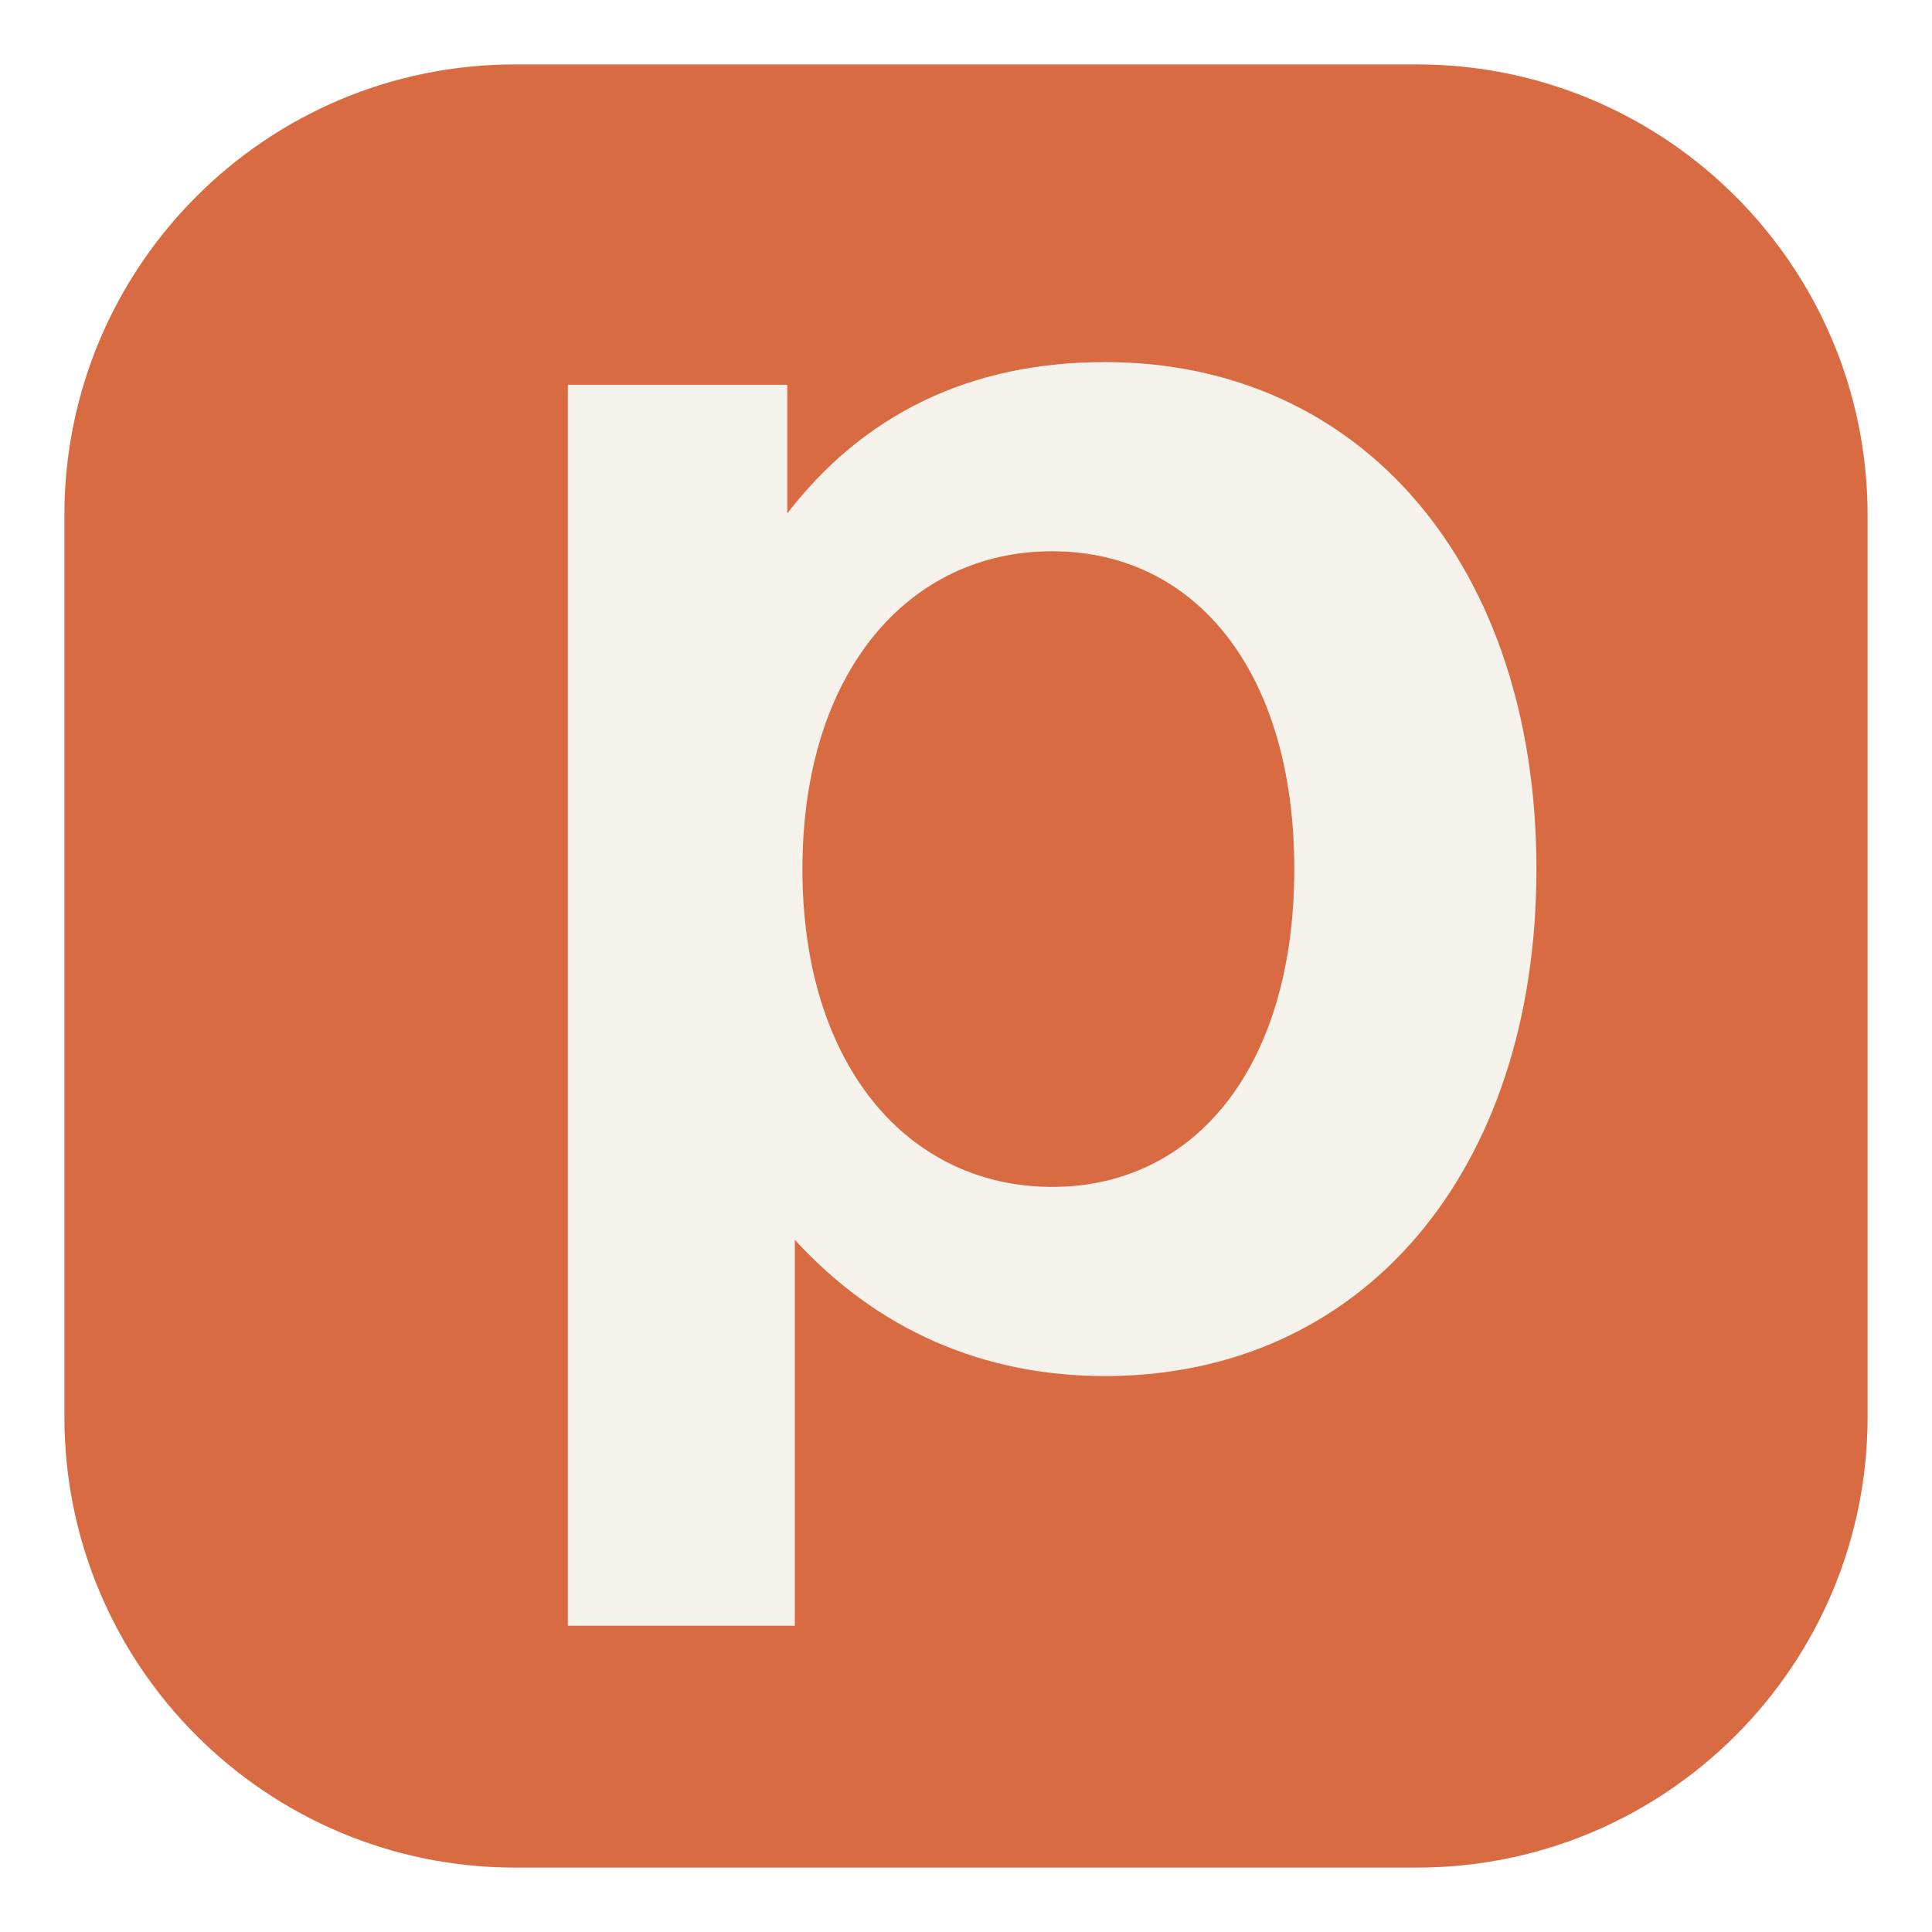
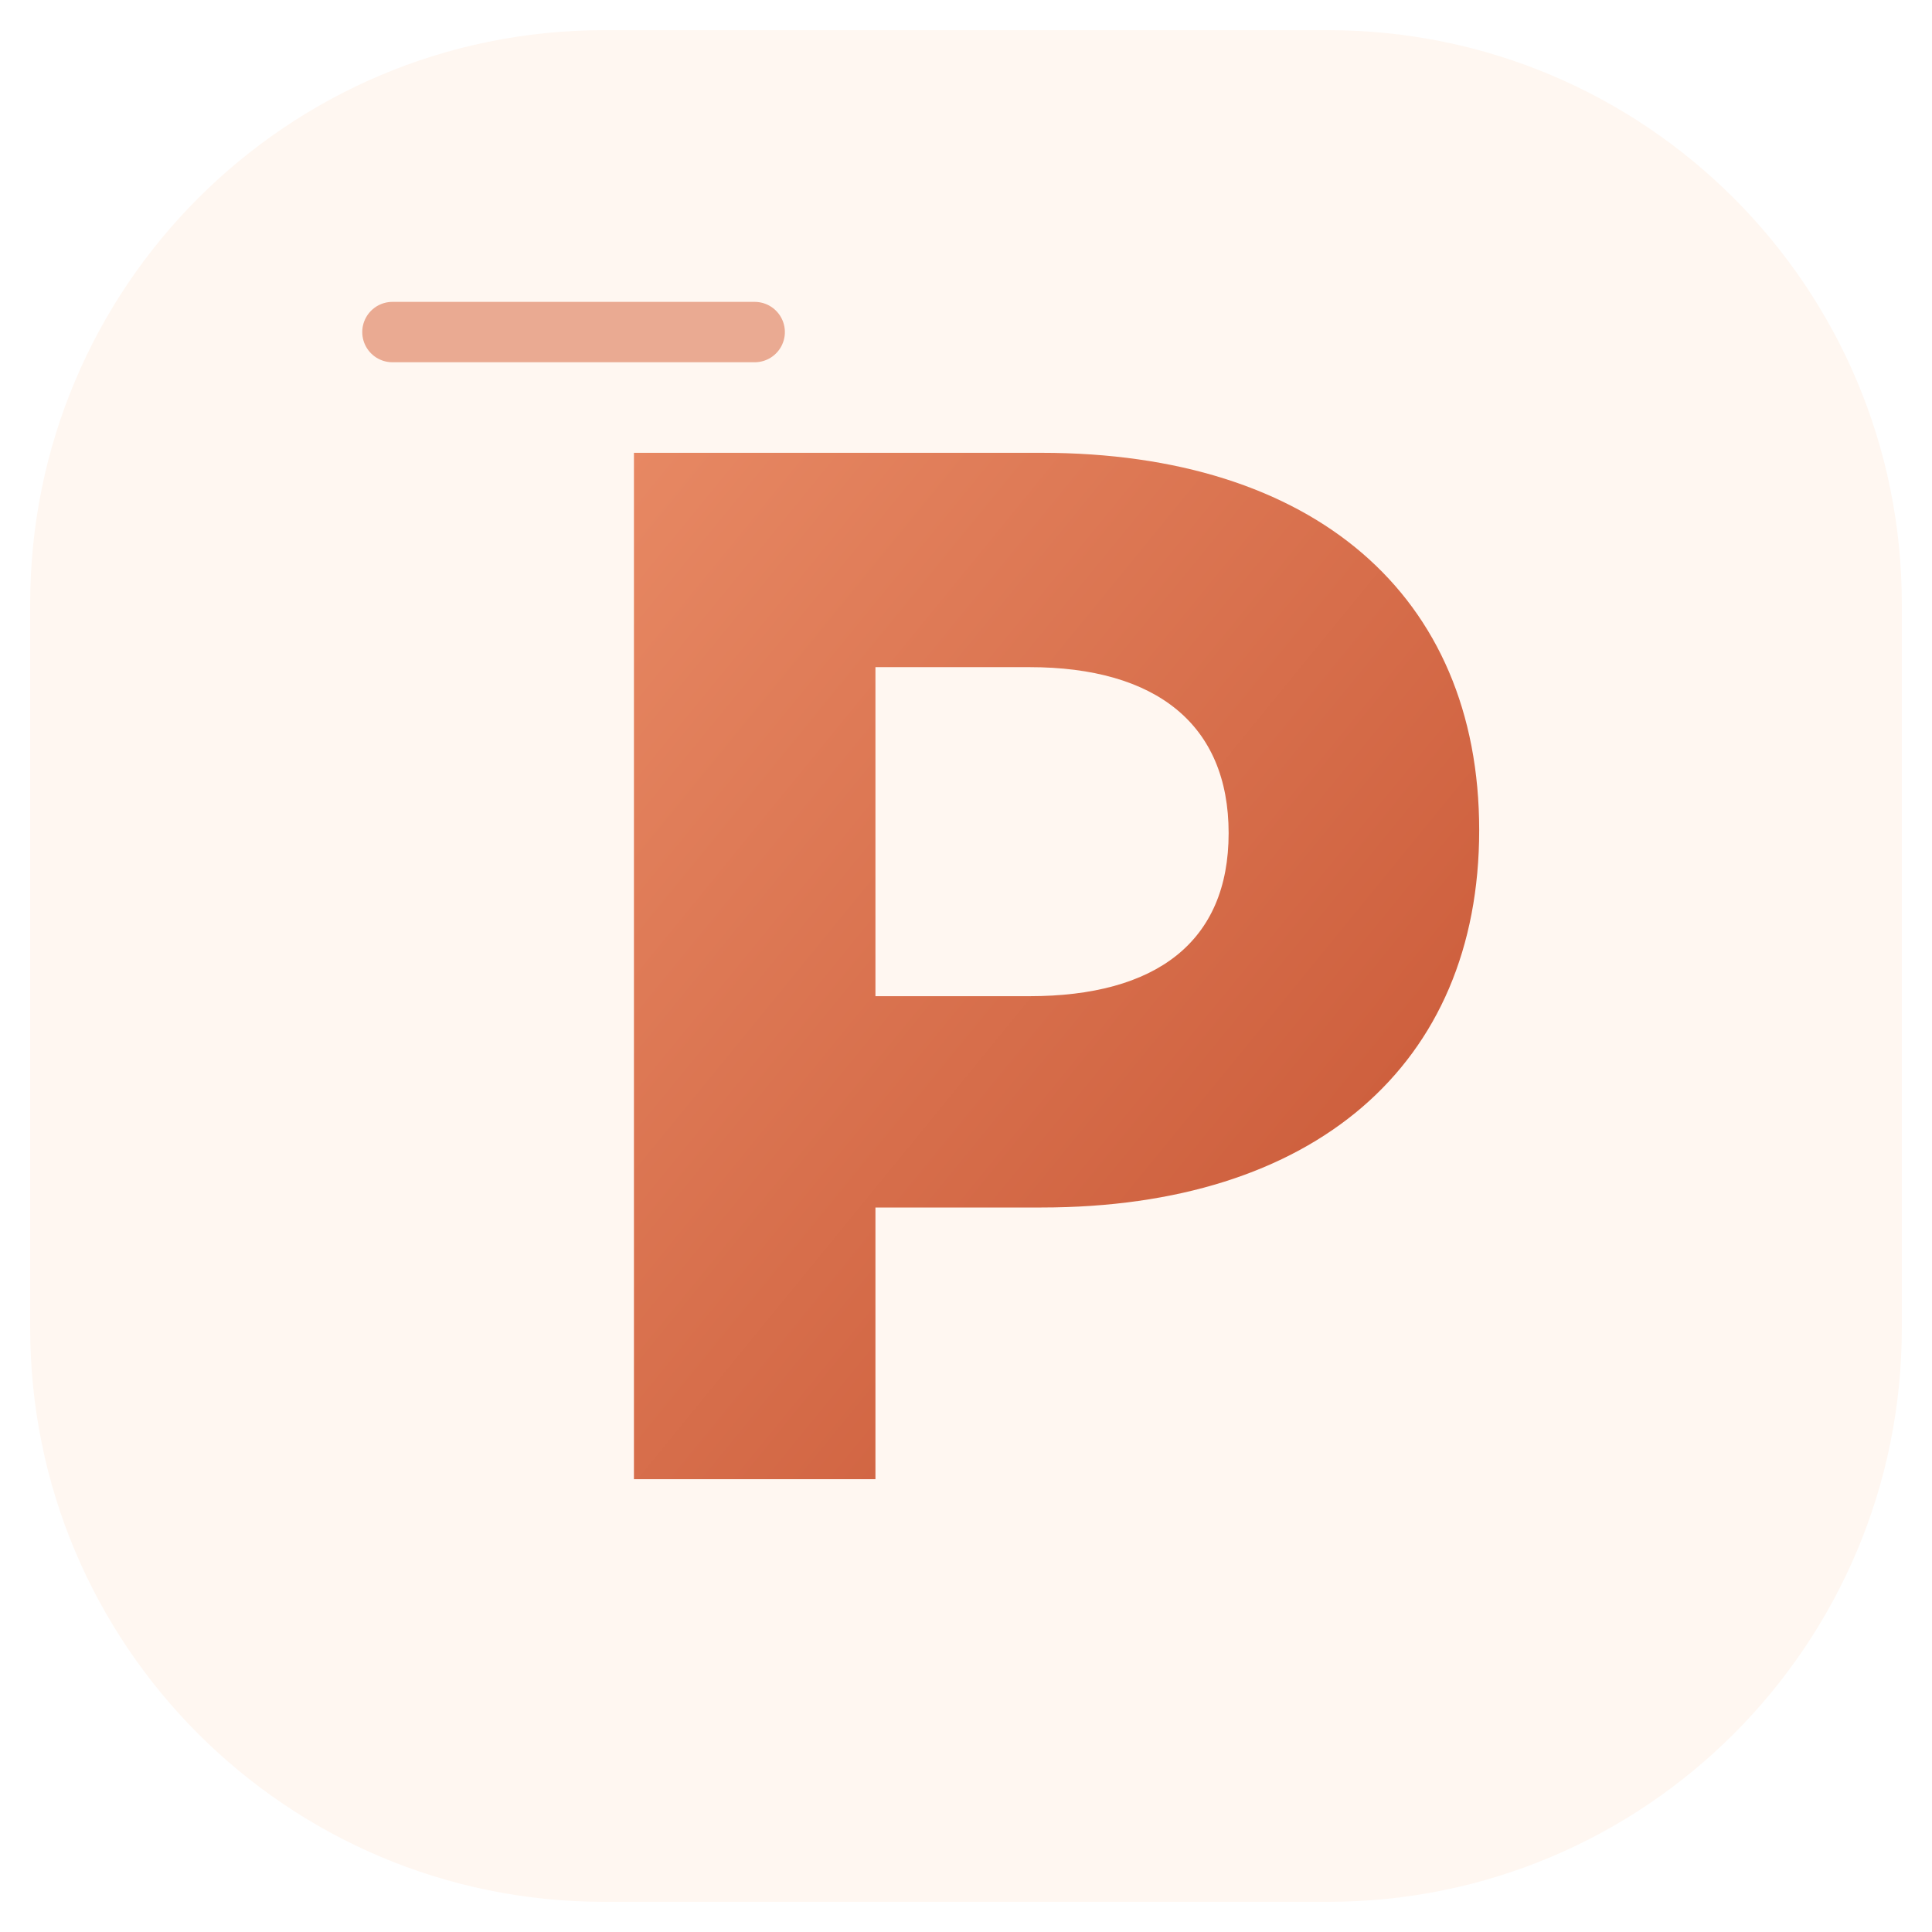
- <svg xmlns="http://www.w3.org/2000/svg" viewBox="0 0 240 240" role="img" aria-labelledby="title desc">
-   <rect x="8" y="8" width="224" height="224" rx="56" fill="#D96B43" />
-   <path d="M91 70h29v17c10-13 24-20 42-20 34 0 57 27 57 67s-23 67-57 67c-16 0-30-6-41-18v51H91V70zm64 106c19 0 32-16 32-42s-13-42-32-42-33 16-33 42 14 42 33 42z" fill="#F5F2EB" transform="translate(-15 -18) scale(.94)" />
+ <svg xmlns="http://www.w3.org/2000/svg" viewBox="0 0 64 64" role="img" aria-label="Pelo Finance mark">
+   <defs>
+     <linearGradient id="pelo" x1="0" y1="0" x2="1" y2="1">
+       <stop offset="0" stop-color="#E78863" />
+       <stop offset="1" stop-color="#C65332" />
+     </linearGradient>
+   </defs>
+   <rect x="1" y="1" width="62" height="62" rx="19" fill="#FFF7F1" />
+   <path d="M21 49V15h13.5c9 0 14.5 4.7 14.5 12.5S43.5 40 34.5 40H29v9H21Zm8-16h5.1c4.2 0 6.6-1.8 6.6-5.4s-2.4-5.5-6.6-5.5H29V33Z" fill="url(#pelo)" />
+   <path d="M13 11h12" fill="none" stroke="#D96B43" stroke-width="2" stroke-linecap="round" opacity=".55" />
</svg>
